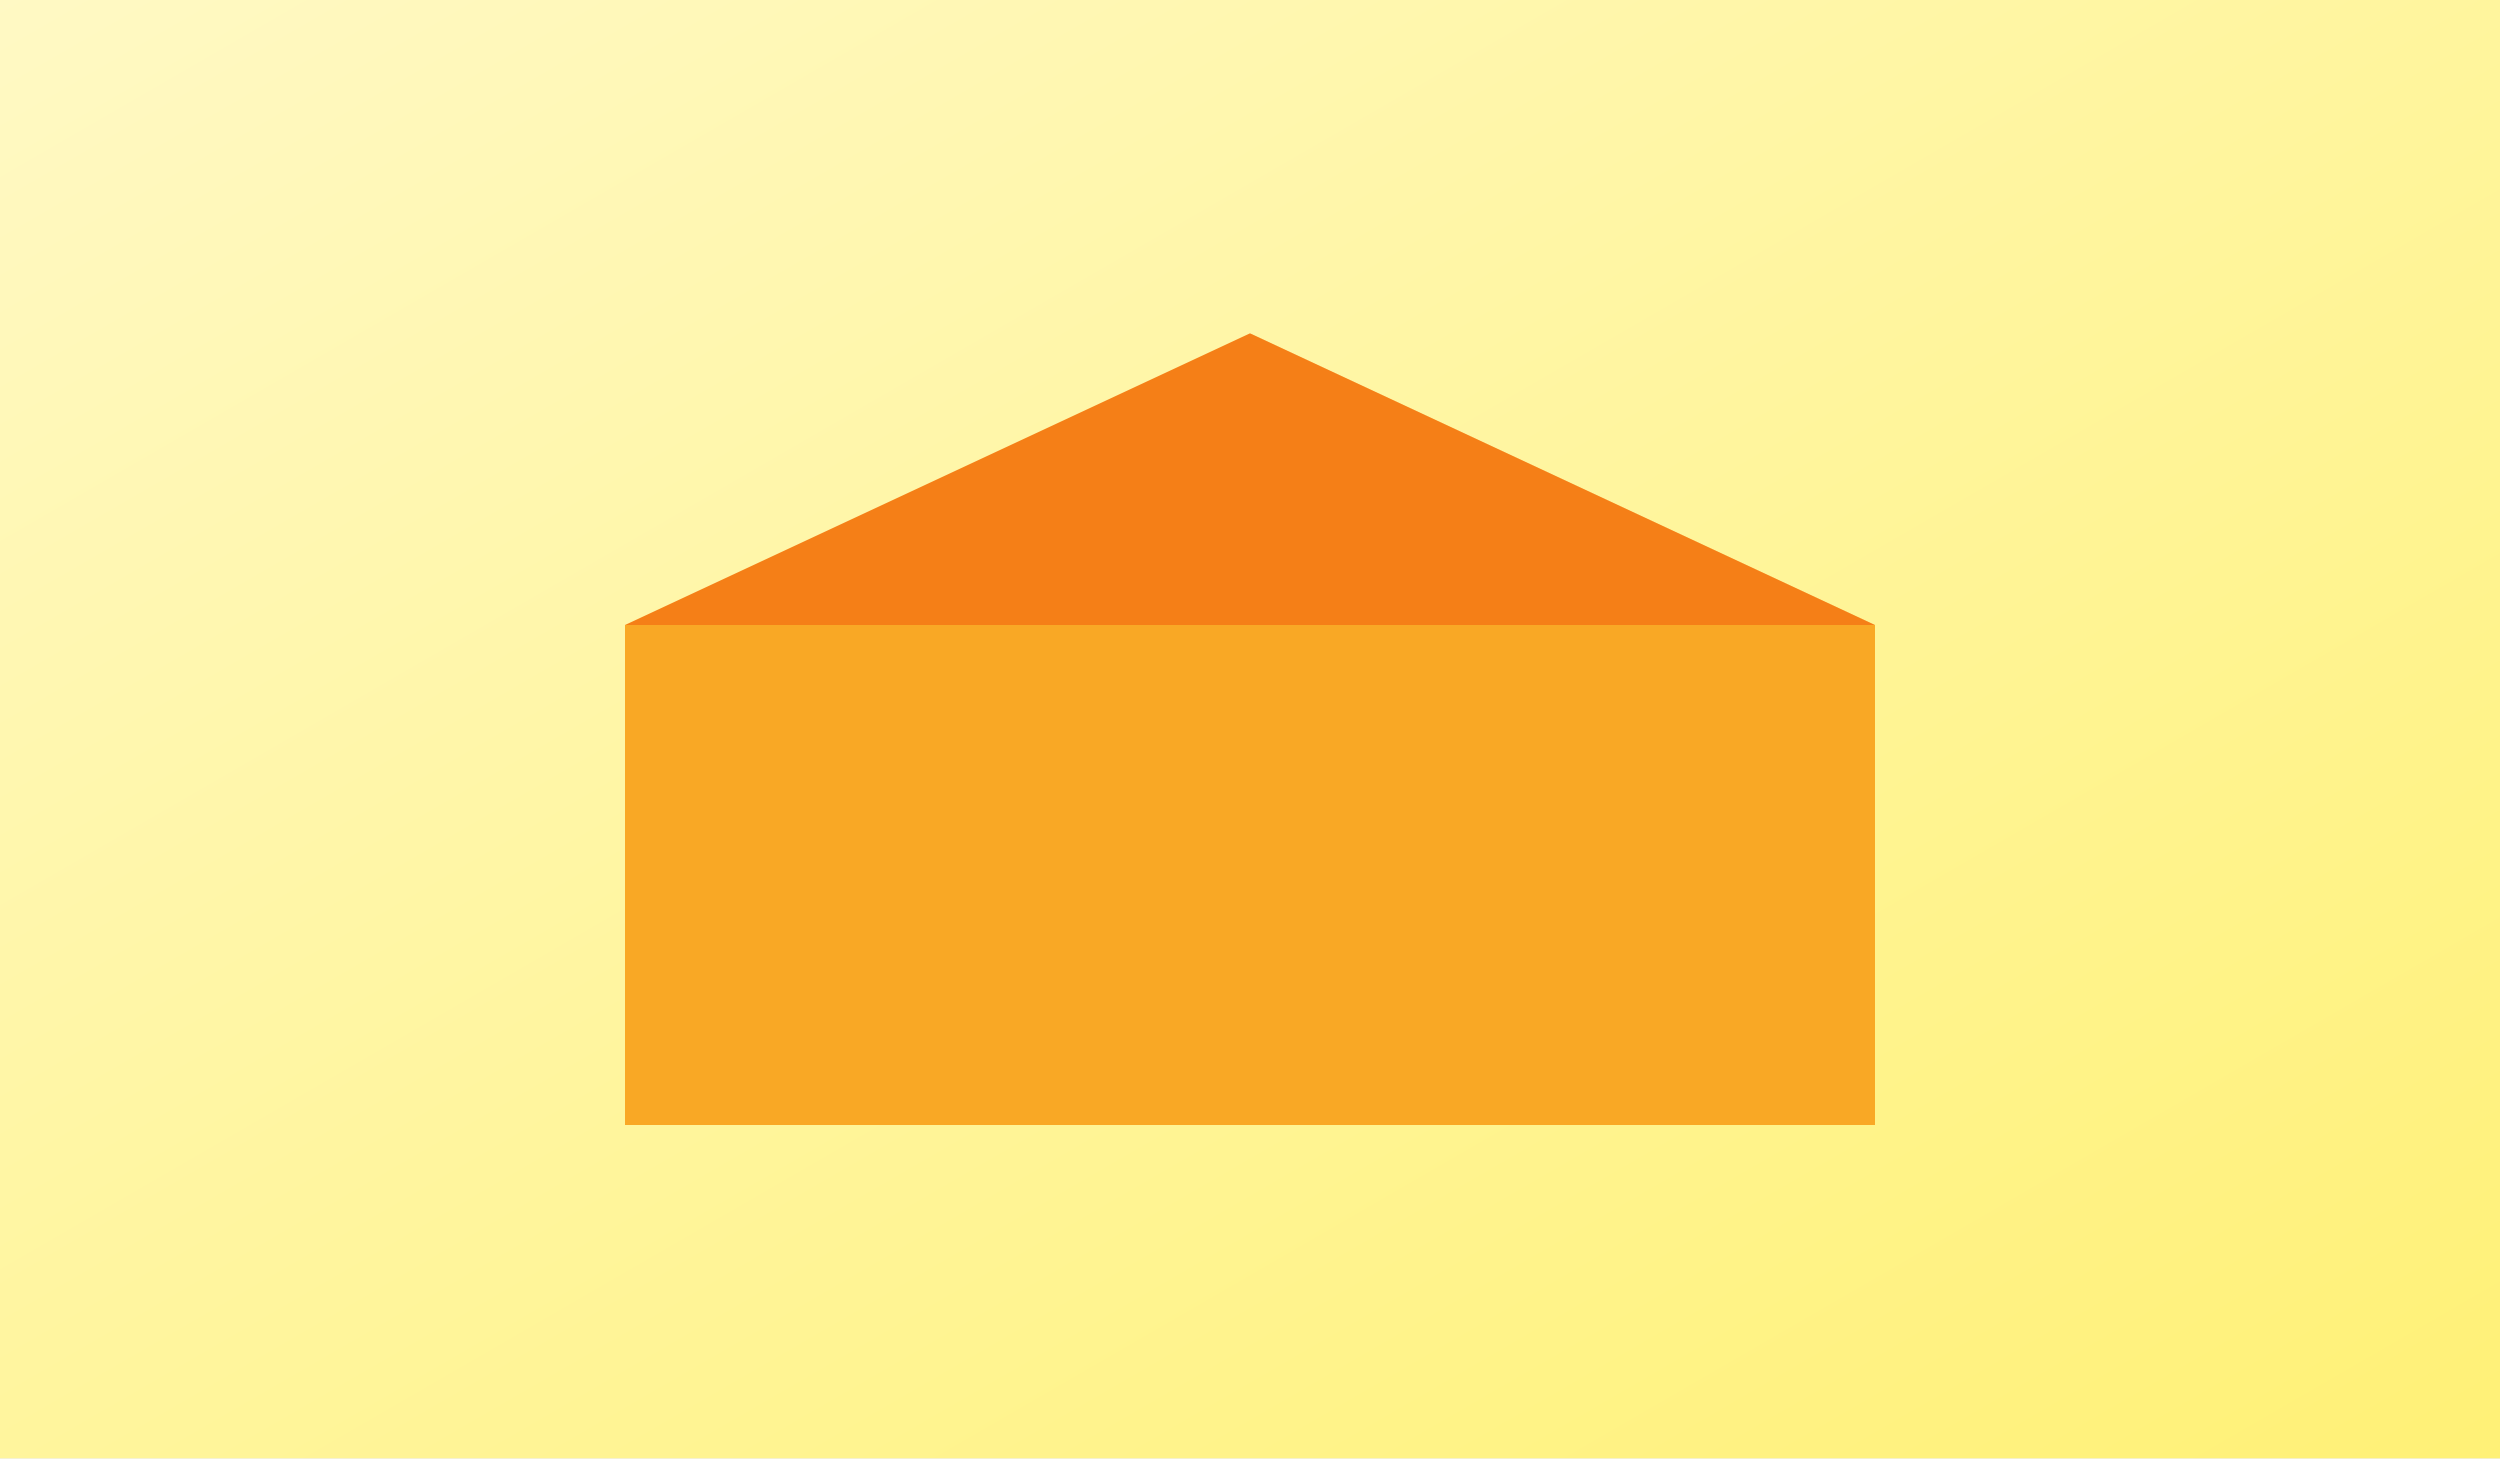
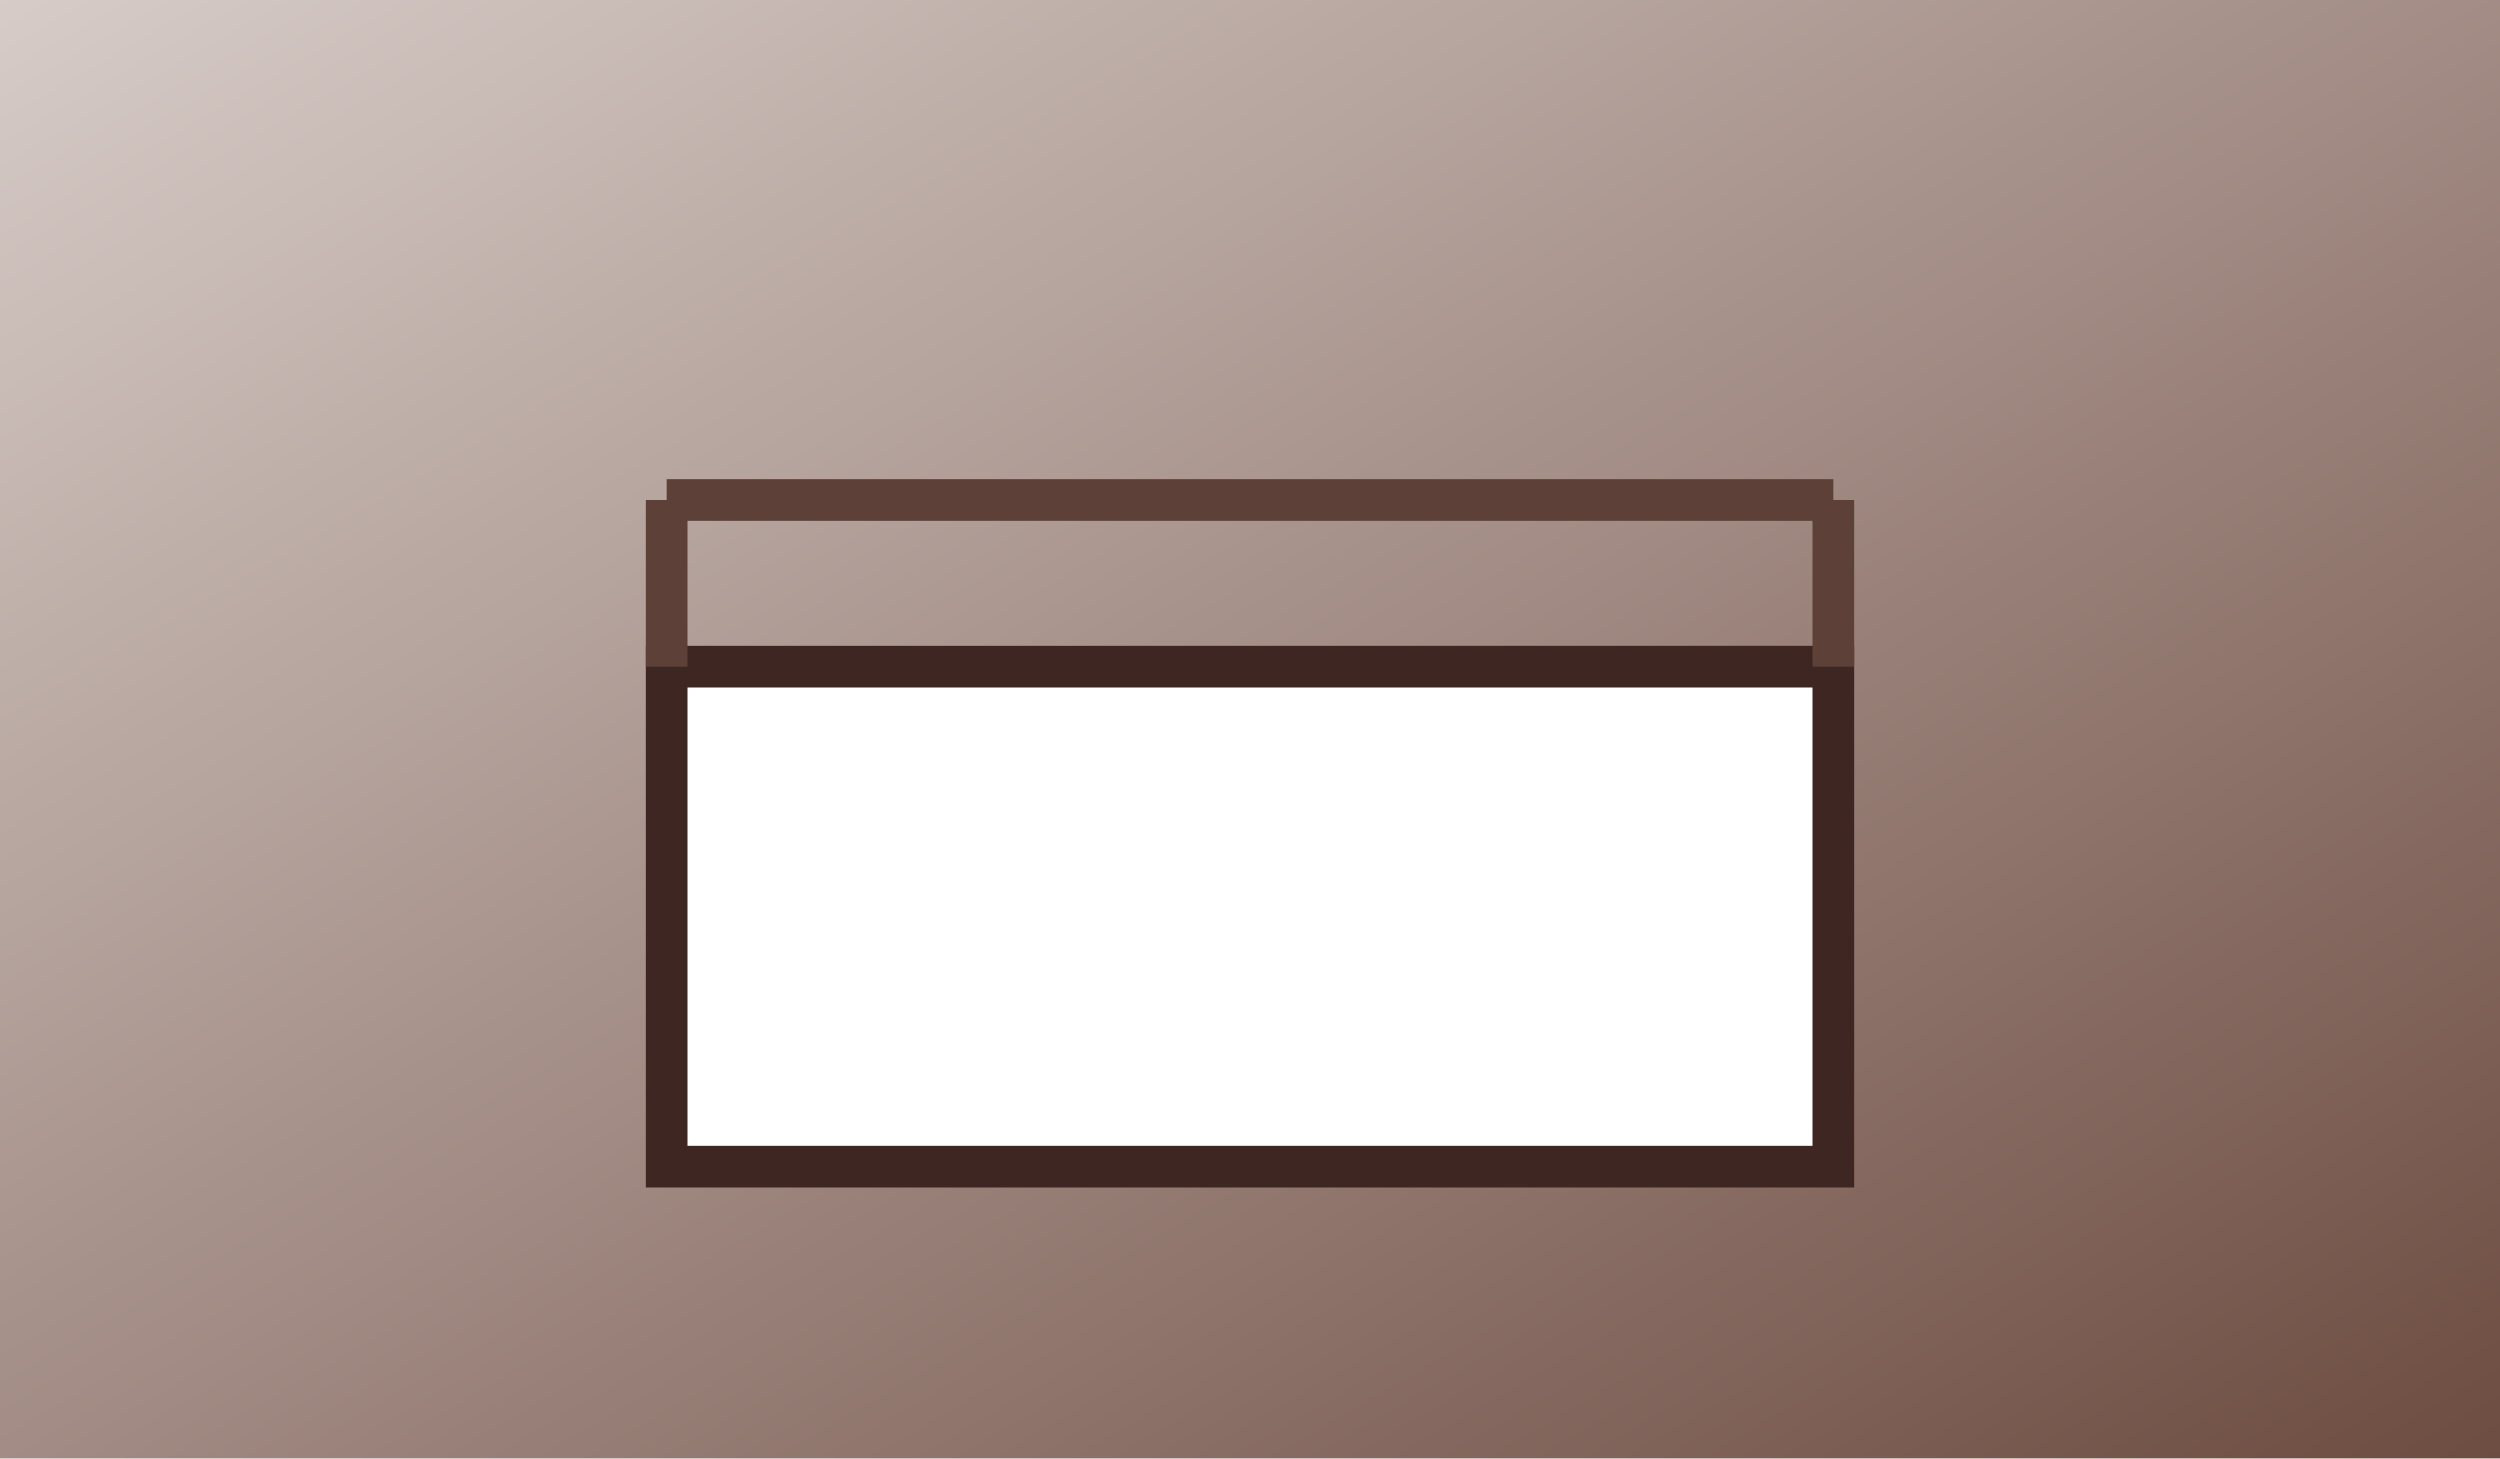
<svg xmlns="http://www.w3.org/2000/svg" width="600" height="350" viewBox="0 0 600 350">
  <defs>
-     <linearGradient id="p6" x1="0" y1="0" x2="1" y2="1">
-       <stop offset="0%" stop-color="#fff9c4" />
-       <stop offset="100%" stop-color="#fff176" />
+     <linearGradient id="r6" x1="0" y1="0" x2="1" y2="1">
+       <stop offset="0%" stop-color="#d7ccc8" />
+       <stop offset="100%" stop-color="#6d4c41" />
    </linearGradient>
  </defs>
-   <rect width="600" height="350" fill="url(#p6)" />
-   <rect x="150" y="150" width="300" height="120" fill="#f9a825" />
-   <polygon points="150,150 300,80 450,150" fill="#f57f17" />
+   <rect width="600" height="350" fill="url(#r6)" />
+   <rect x="160" y="160" width="280" height="120" fill="#fff" stroke="#3e2723" stroke-width="10" />
+   <line x1="160" y1="160" x2="160" y2="120" stroke="#5d4037" stroke-width="10" />
+   <line x1="440" y1="160" x2="440" y2="120" stroke="#5d4037" stroke-width="10" />
+   <line x1="160" y1="120" x2="440" y2="120" stroke="#5d4037" stroke-width="10" />
</svg>
